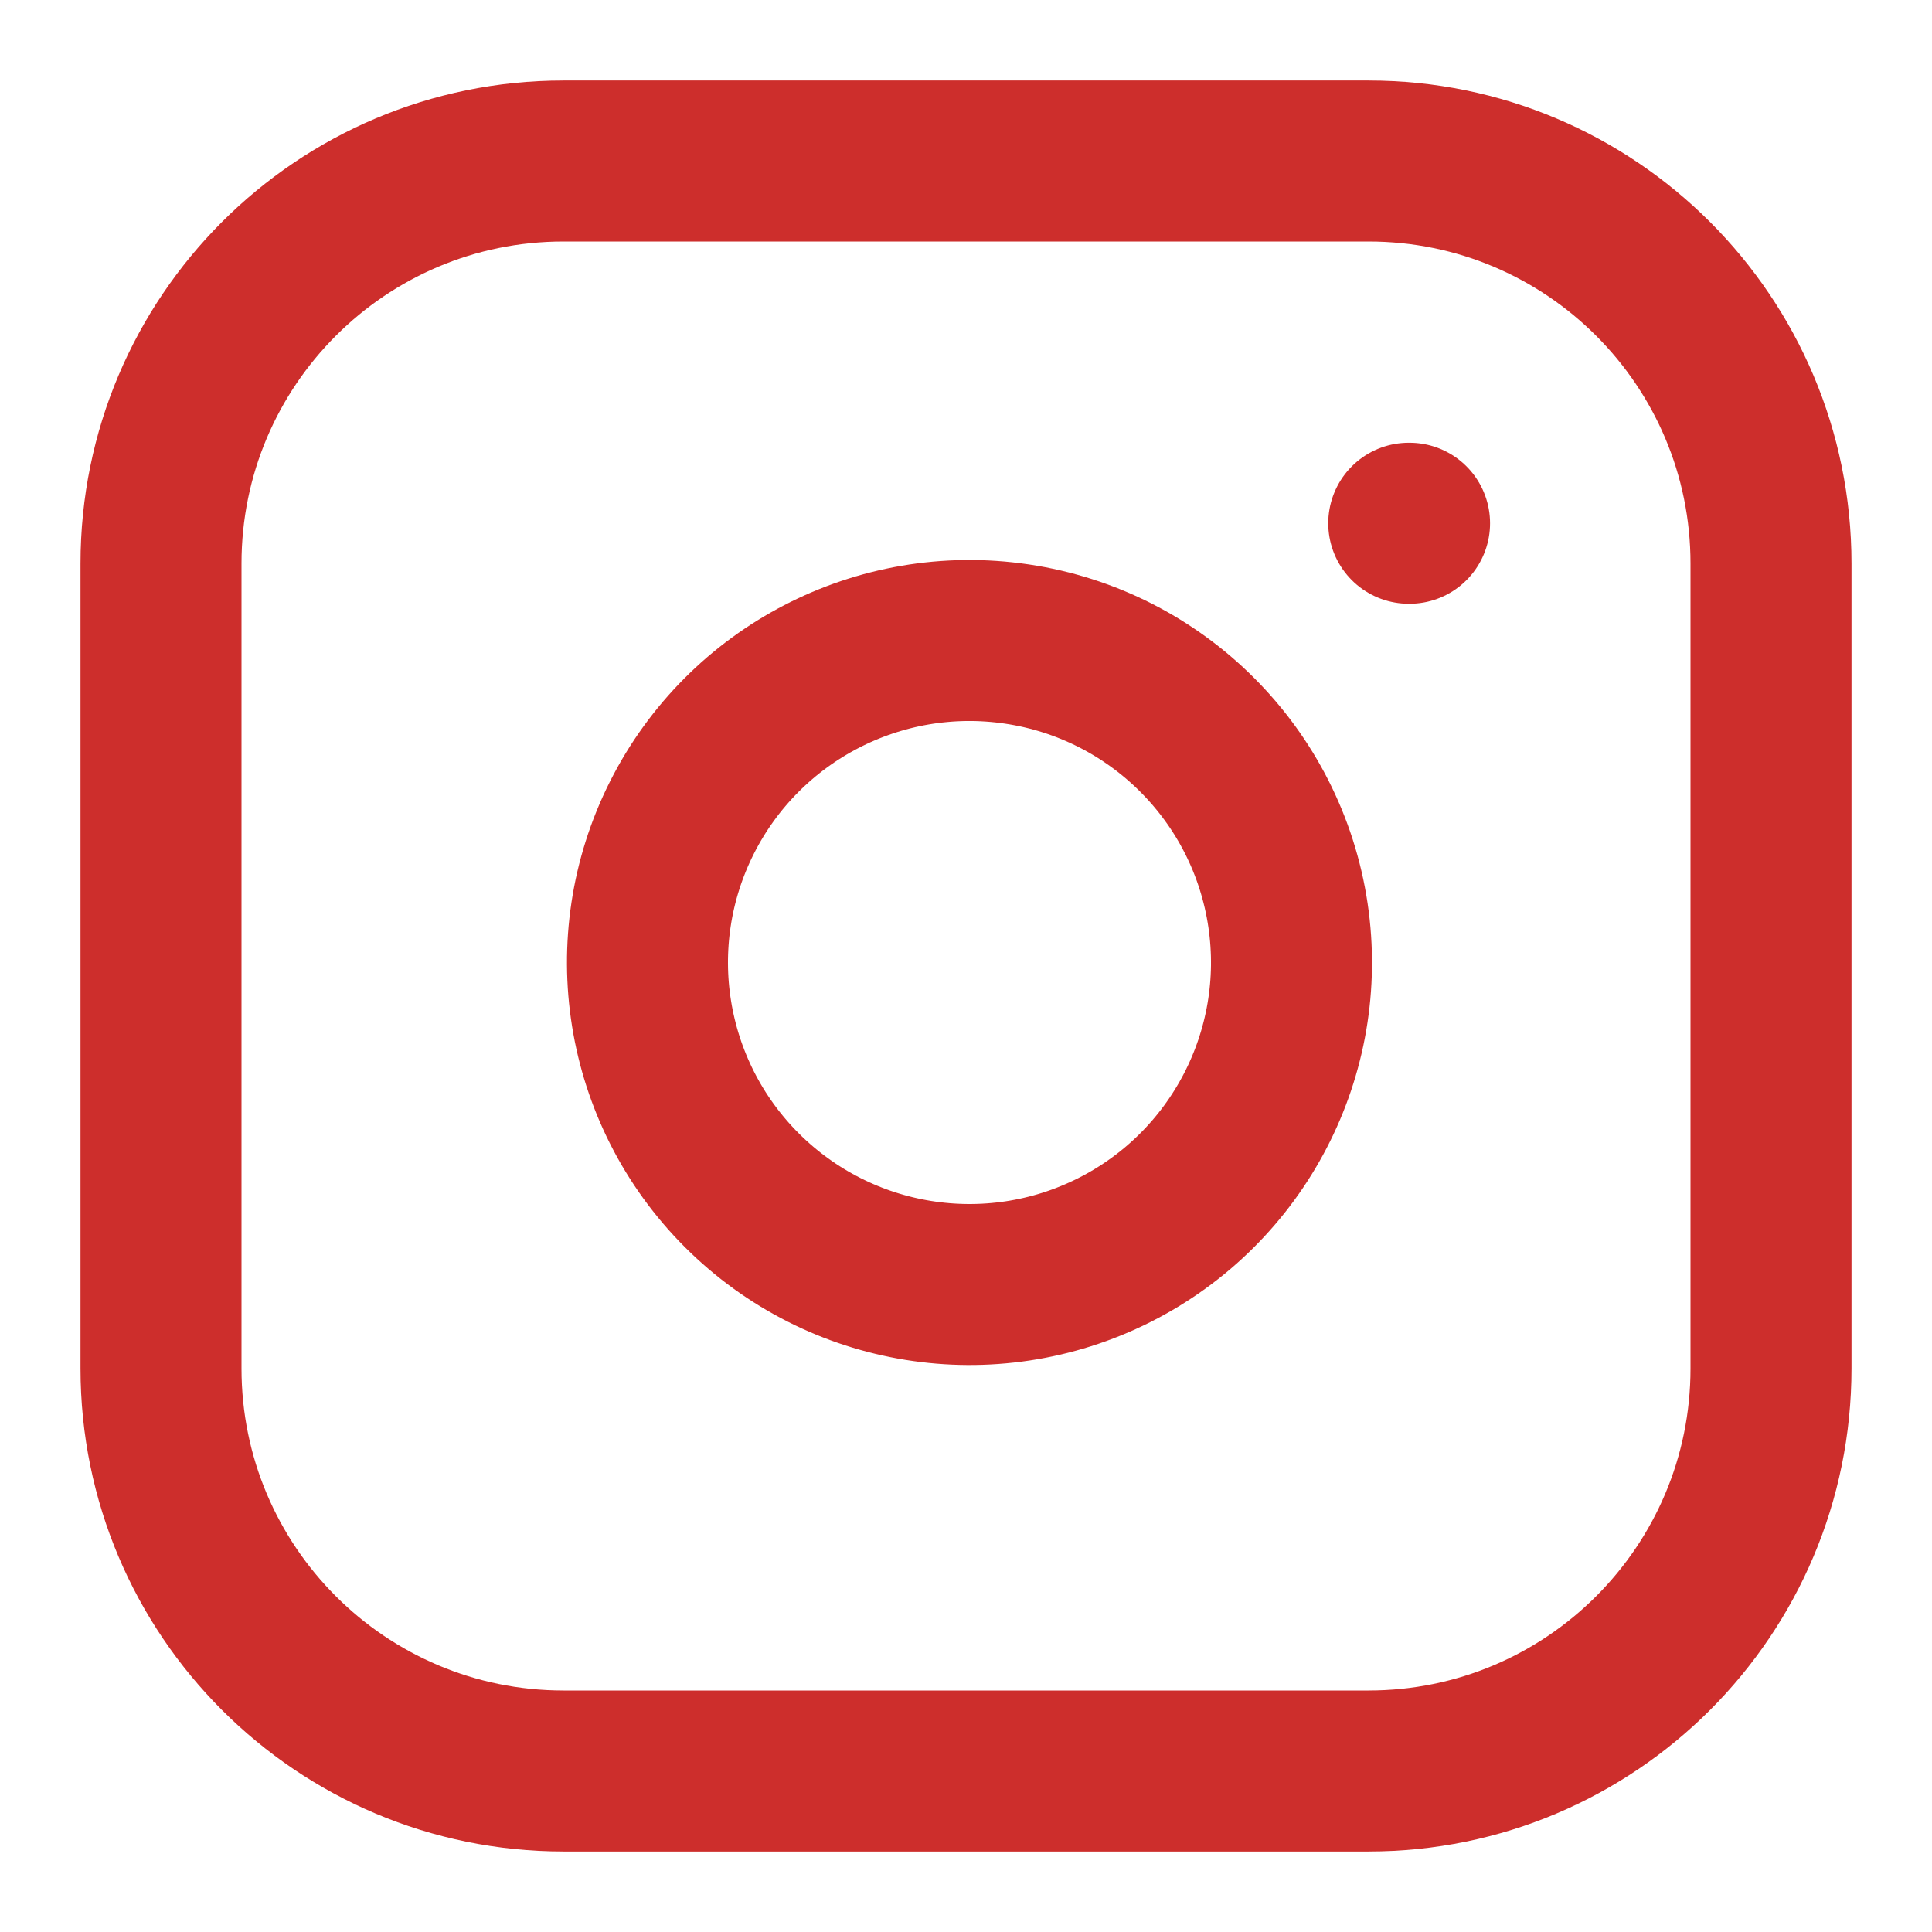
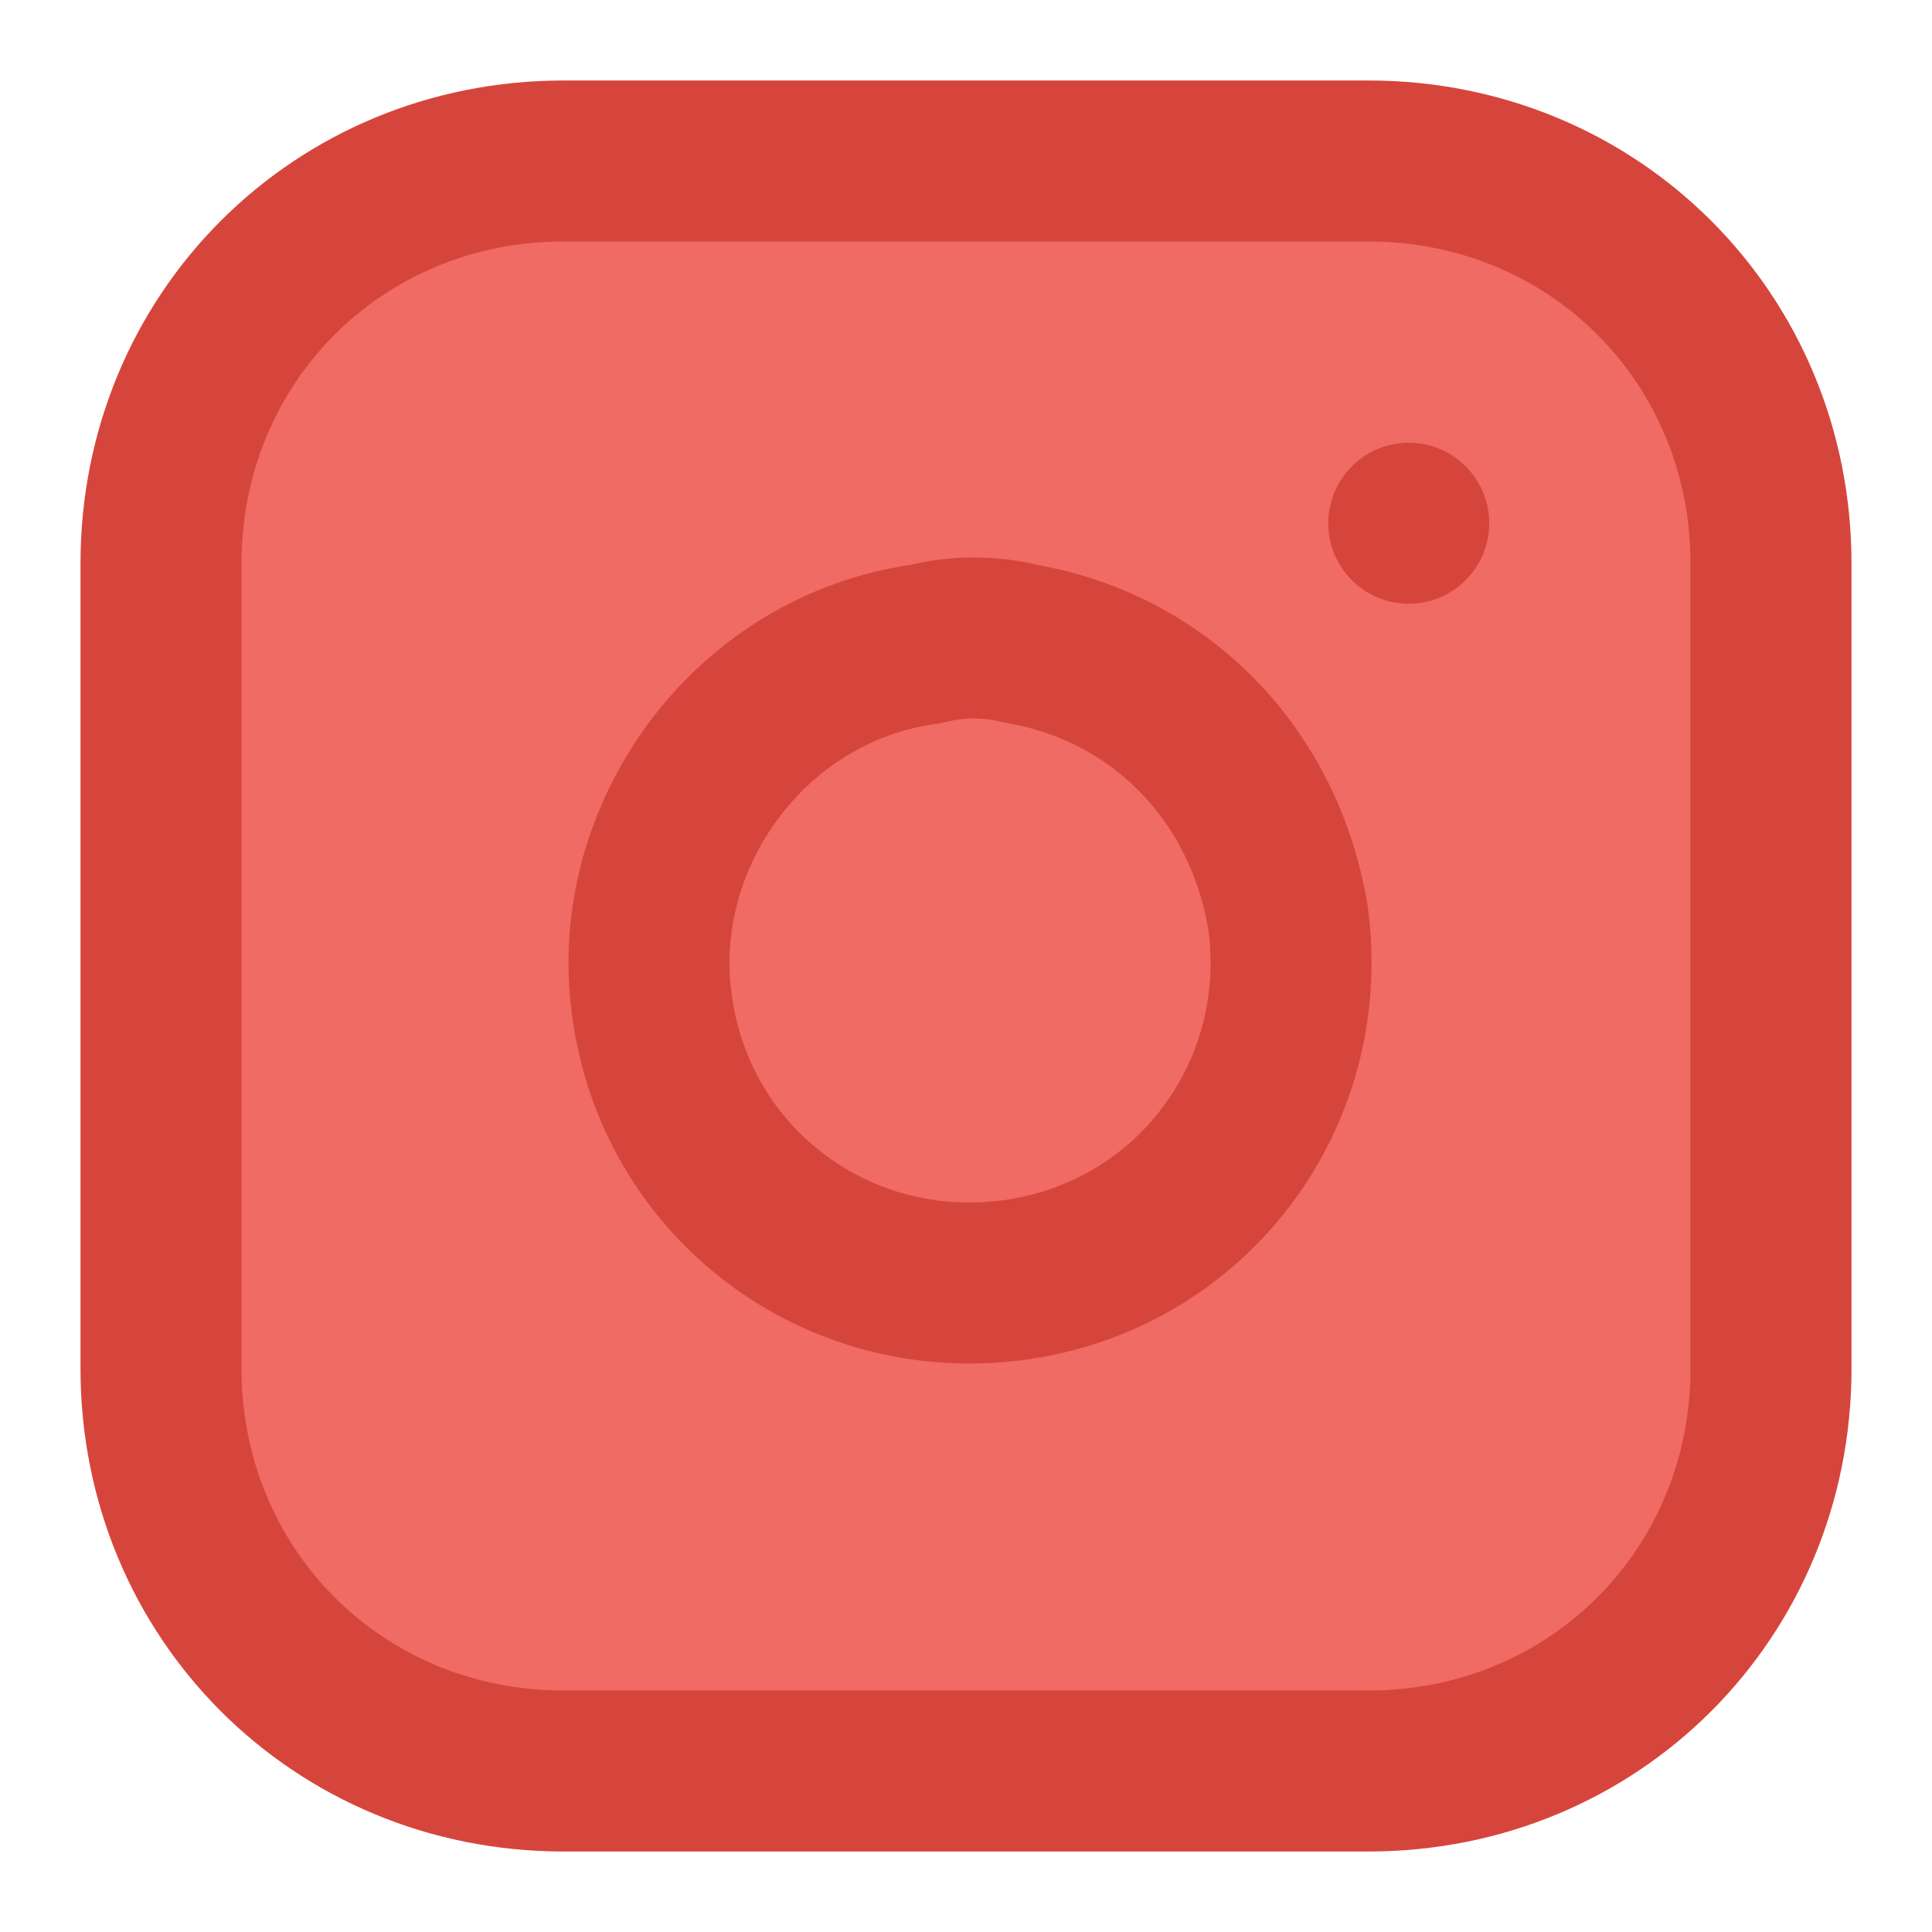
- <svg xmlns="http://www.w3.org/2000/svg" width="24" height="24" viewBox="0 0 24 24" fill="none" stroke="#CD2E2C" stroke-width="2" stroke-linecap="round" stroke-linejoin="round" class="feather feather-instagram">
-   <rect x="2" y="2" width="20" height="20" rx="5" ry="5" />
-   <path d="M16 11.37A4 4 0 1 1 12.63 8 4 4 0 0 1 16 11.37z" />
-   <line x1="17.5" y1="6.5" x2="17.51" y2="6.5" />
+ <svg xmlns="http://www.w3.org/2000/svg" version="1.1" id="Layer_1" x="0px" y="0px" viewBox="0 0 24 24" style="enable-background:new 0 0 24 24;" xml:space="preserve">
+   <style type="text/css">
+ 	.st0{fill:#EF6B63;stroke:#D6453B;stroke-width:2;stroke-linecap:round;stroke-linejoin:round;}
+ </style>
+   <path class="st0" d="M7,2h10c2.8,0,5,2.2,5,5v10c0,2.8-2.2,5-5,5H7c-2.8,0-5-2.2-5-5V7C2,4.2,4.2,2,7,2z" />
+   <path class="st0" d="M16,11.4c0.3,2.2-1.2,4.2-3.4,4.5c-2.2,0.3-4.2-1.2-4.5-3.4C7.8,10.4,9.3,8.3,11.5,8c0.4-0.1,0.8-0.1,1.2,0  C14.4,8.3,15.7,9.6,16,11.4z" />
+   <line class="st0" x1="17.5" y1="6.5" x2="17.5" y2="6.5" />
</svg>
